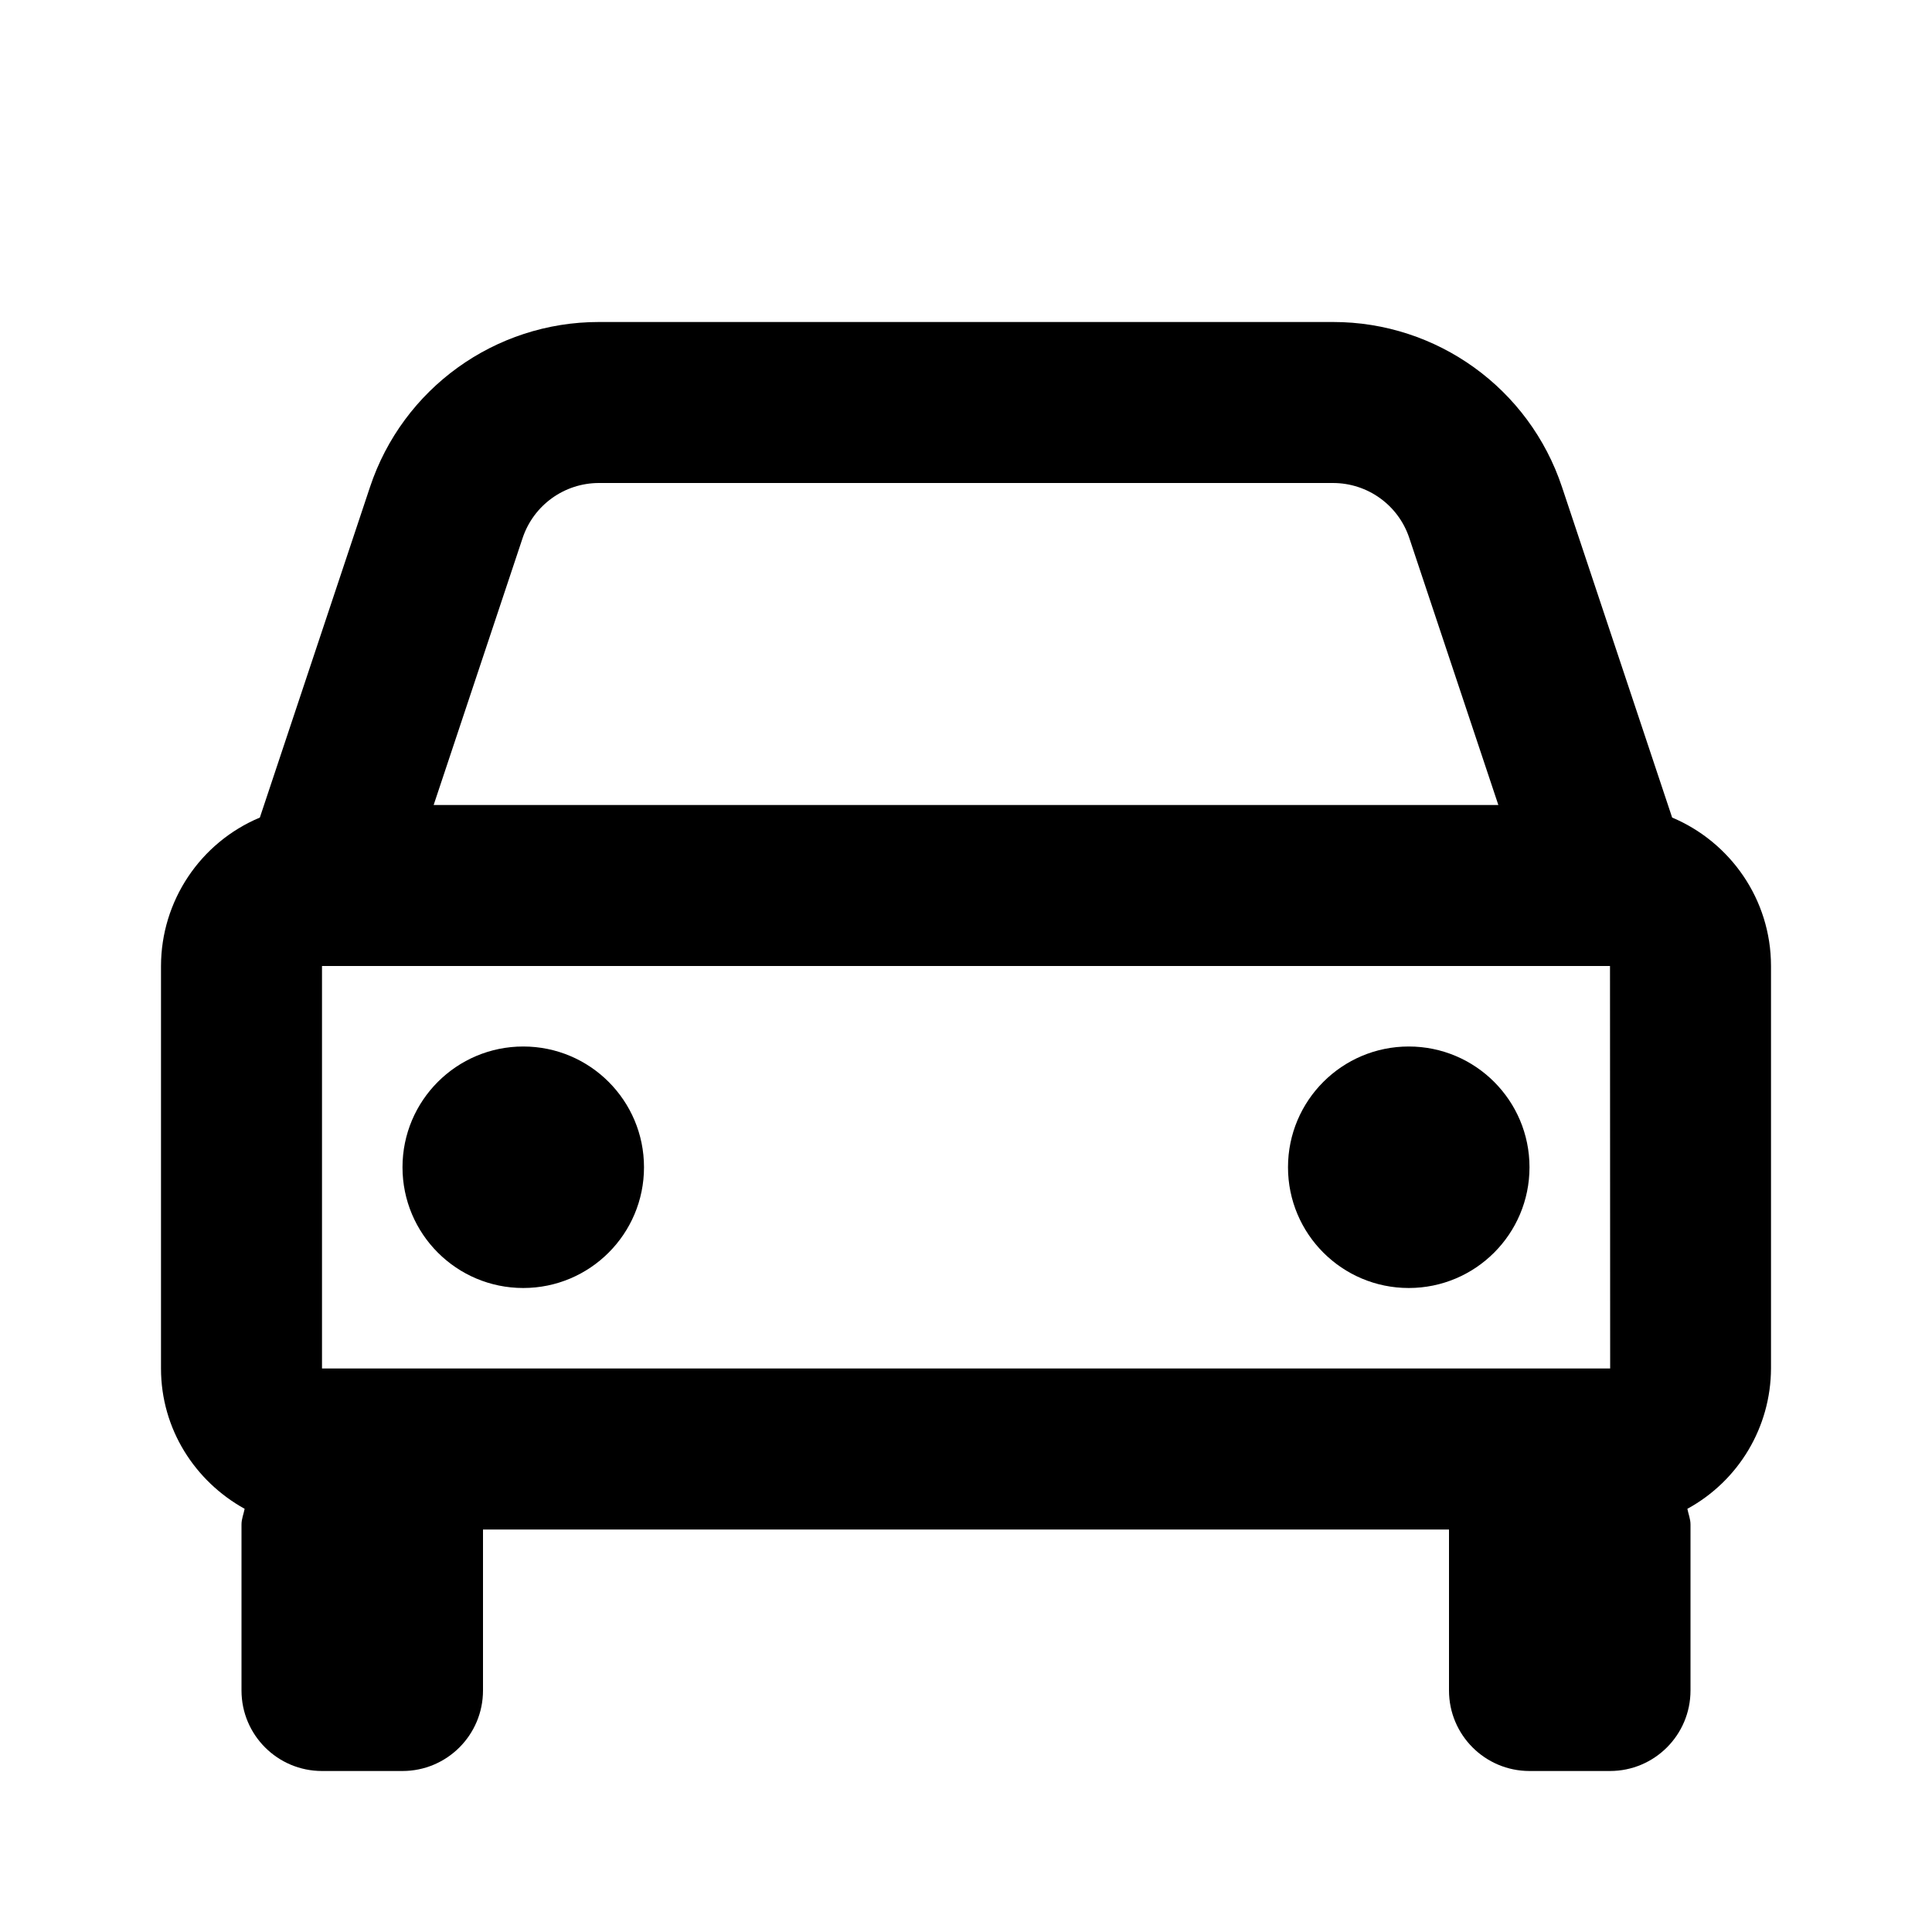
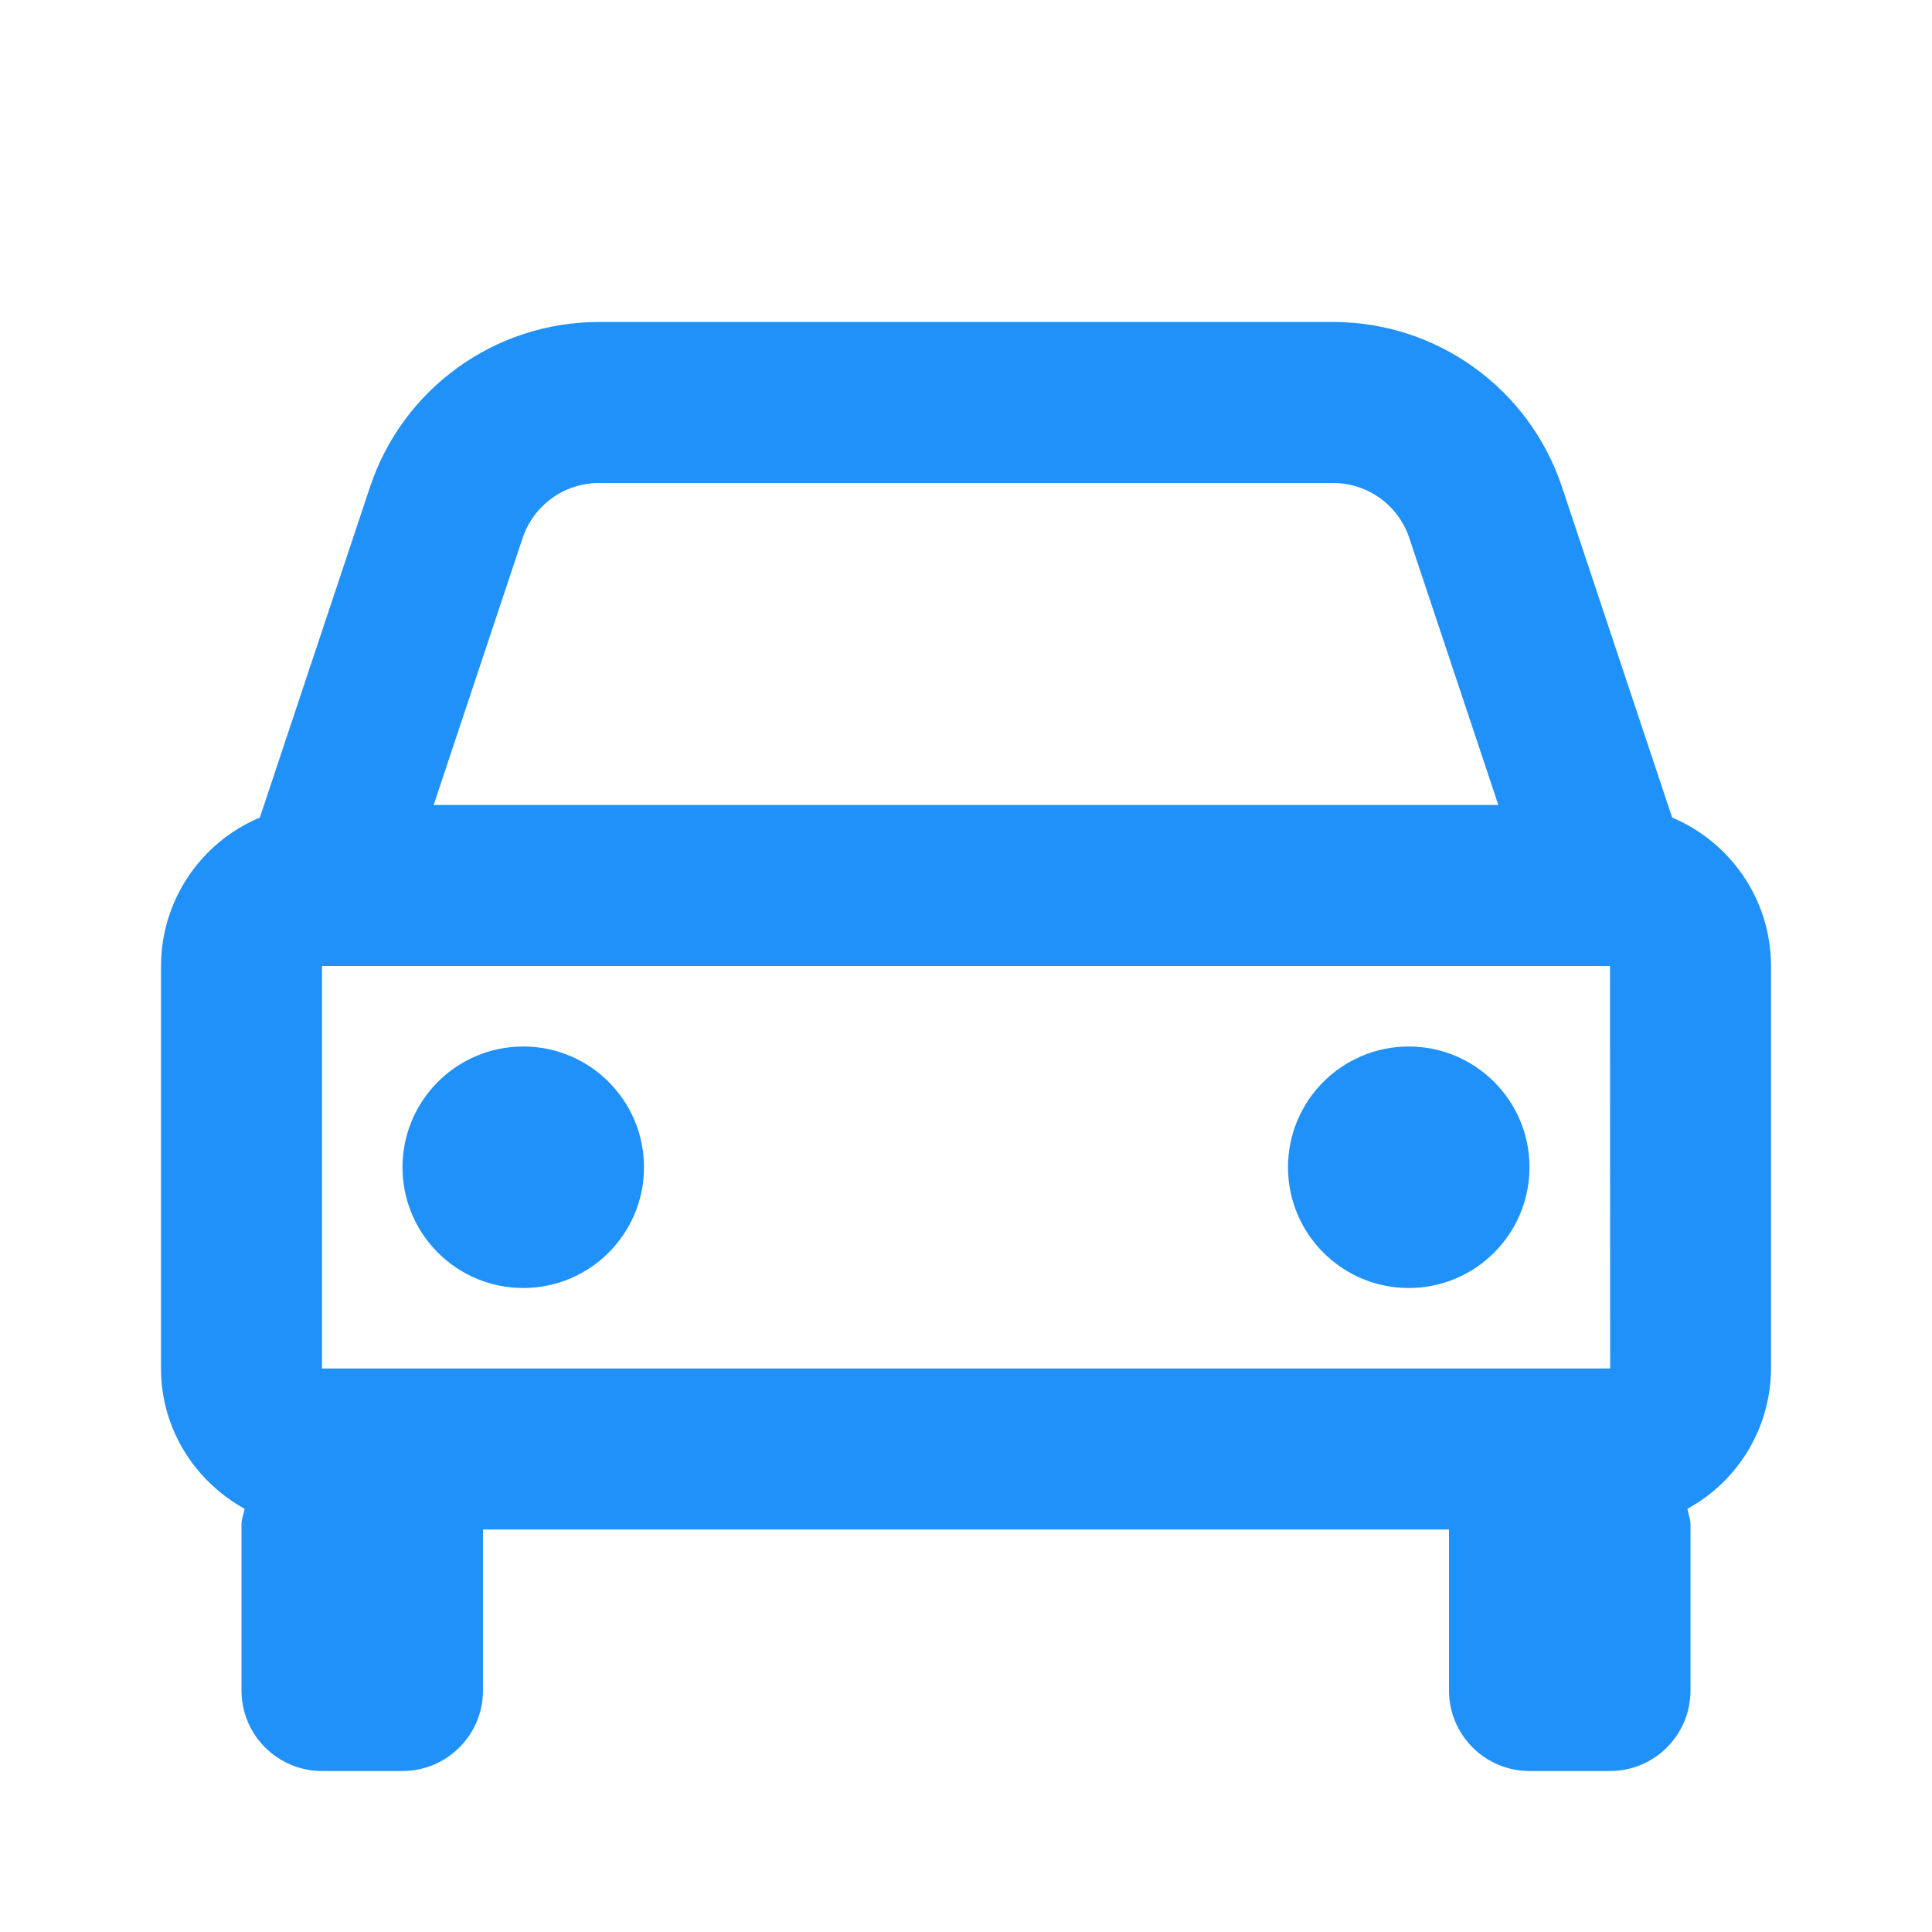
- <svg xmlns="http://www.w3.org/2000/svg" width="24" height="24" viewBox="0 0 24 24">
+ <svg xmlns="http://www.w3.org/2000/svg" width="24" height="24" fill="#2091F9" viewBox="0 0 24 24">
  <path d="m20.772 10.156-1.368-4.105A2.995 2.995 0 0 0 16.559 4H7.441a2.995 2.995 0 0 0-2.845 2.051l-1.368 4.105A2.003 2.003 0 0 0 2 12v5c0 .753.423 1.402 1.039 1.743-.013.066-.039.126-.039.195V21a1 1 0 0 0 1 1h1a1 1 0 0 0 1-1v-2h12v2a1 1 0 0 0 1 1h1a1 1 0 0 0 1-1v-2.062c0-.069-.026-.13-.039-.195A1.993 1.993 0 0 0 22 17v-5c0-.829-.508-1.541-1.228-1.844zM4 17v-5h16l.002 5H4zM7.441 6h9.117c.431 0 .813.274.949.684L18.613 10H5.387l1.105-3.316A1 1 0 0 1 7.441 6z" />
  <circle cx="6.5" cy="14.5" r="1.5" />
  <circle cx="17.5" cy="14.5" r="1.5" />
</svg>
